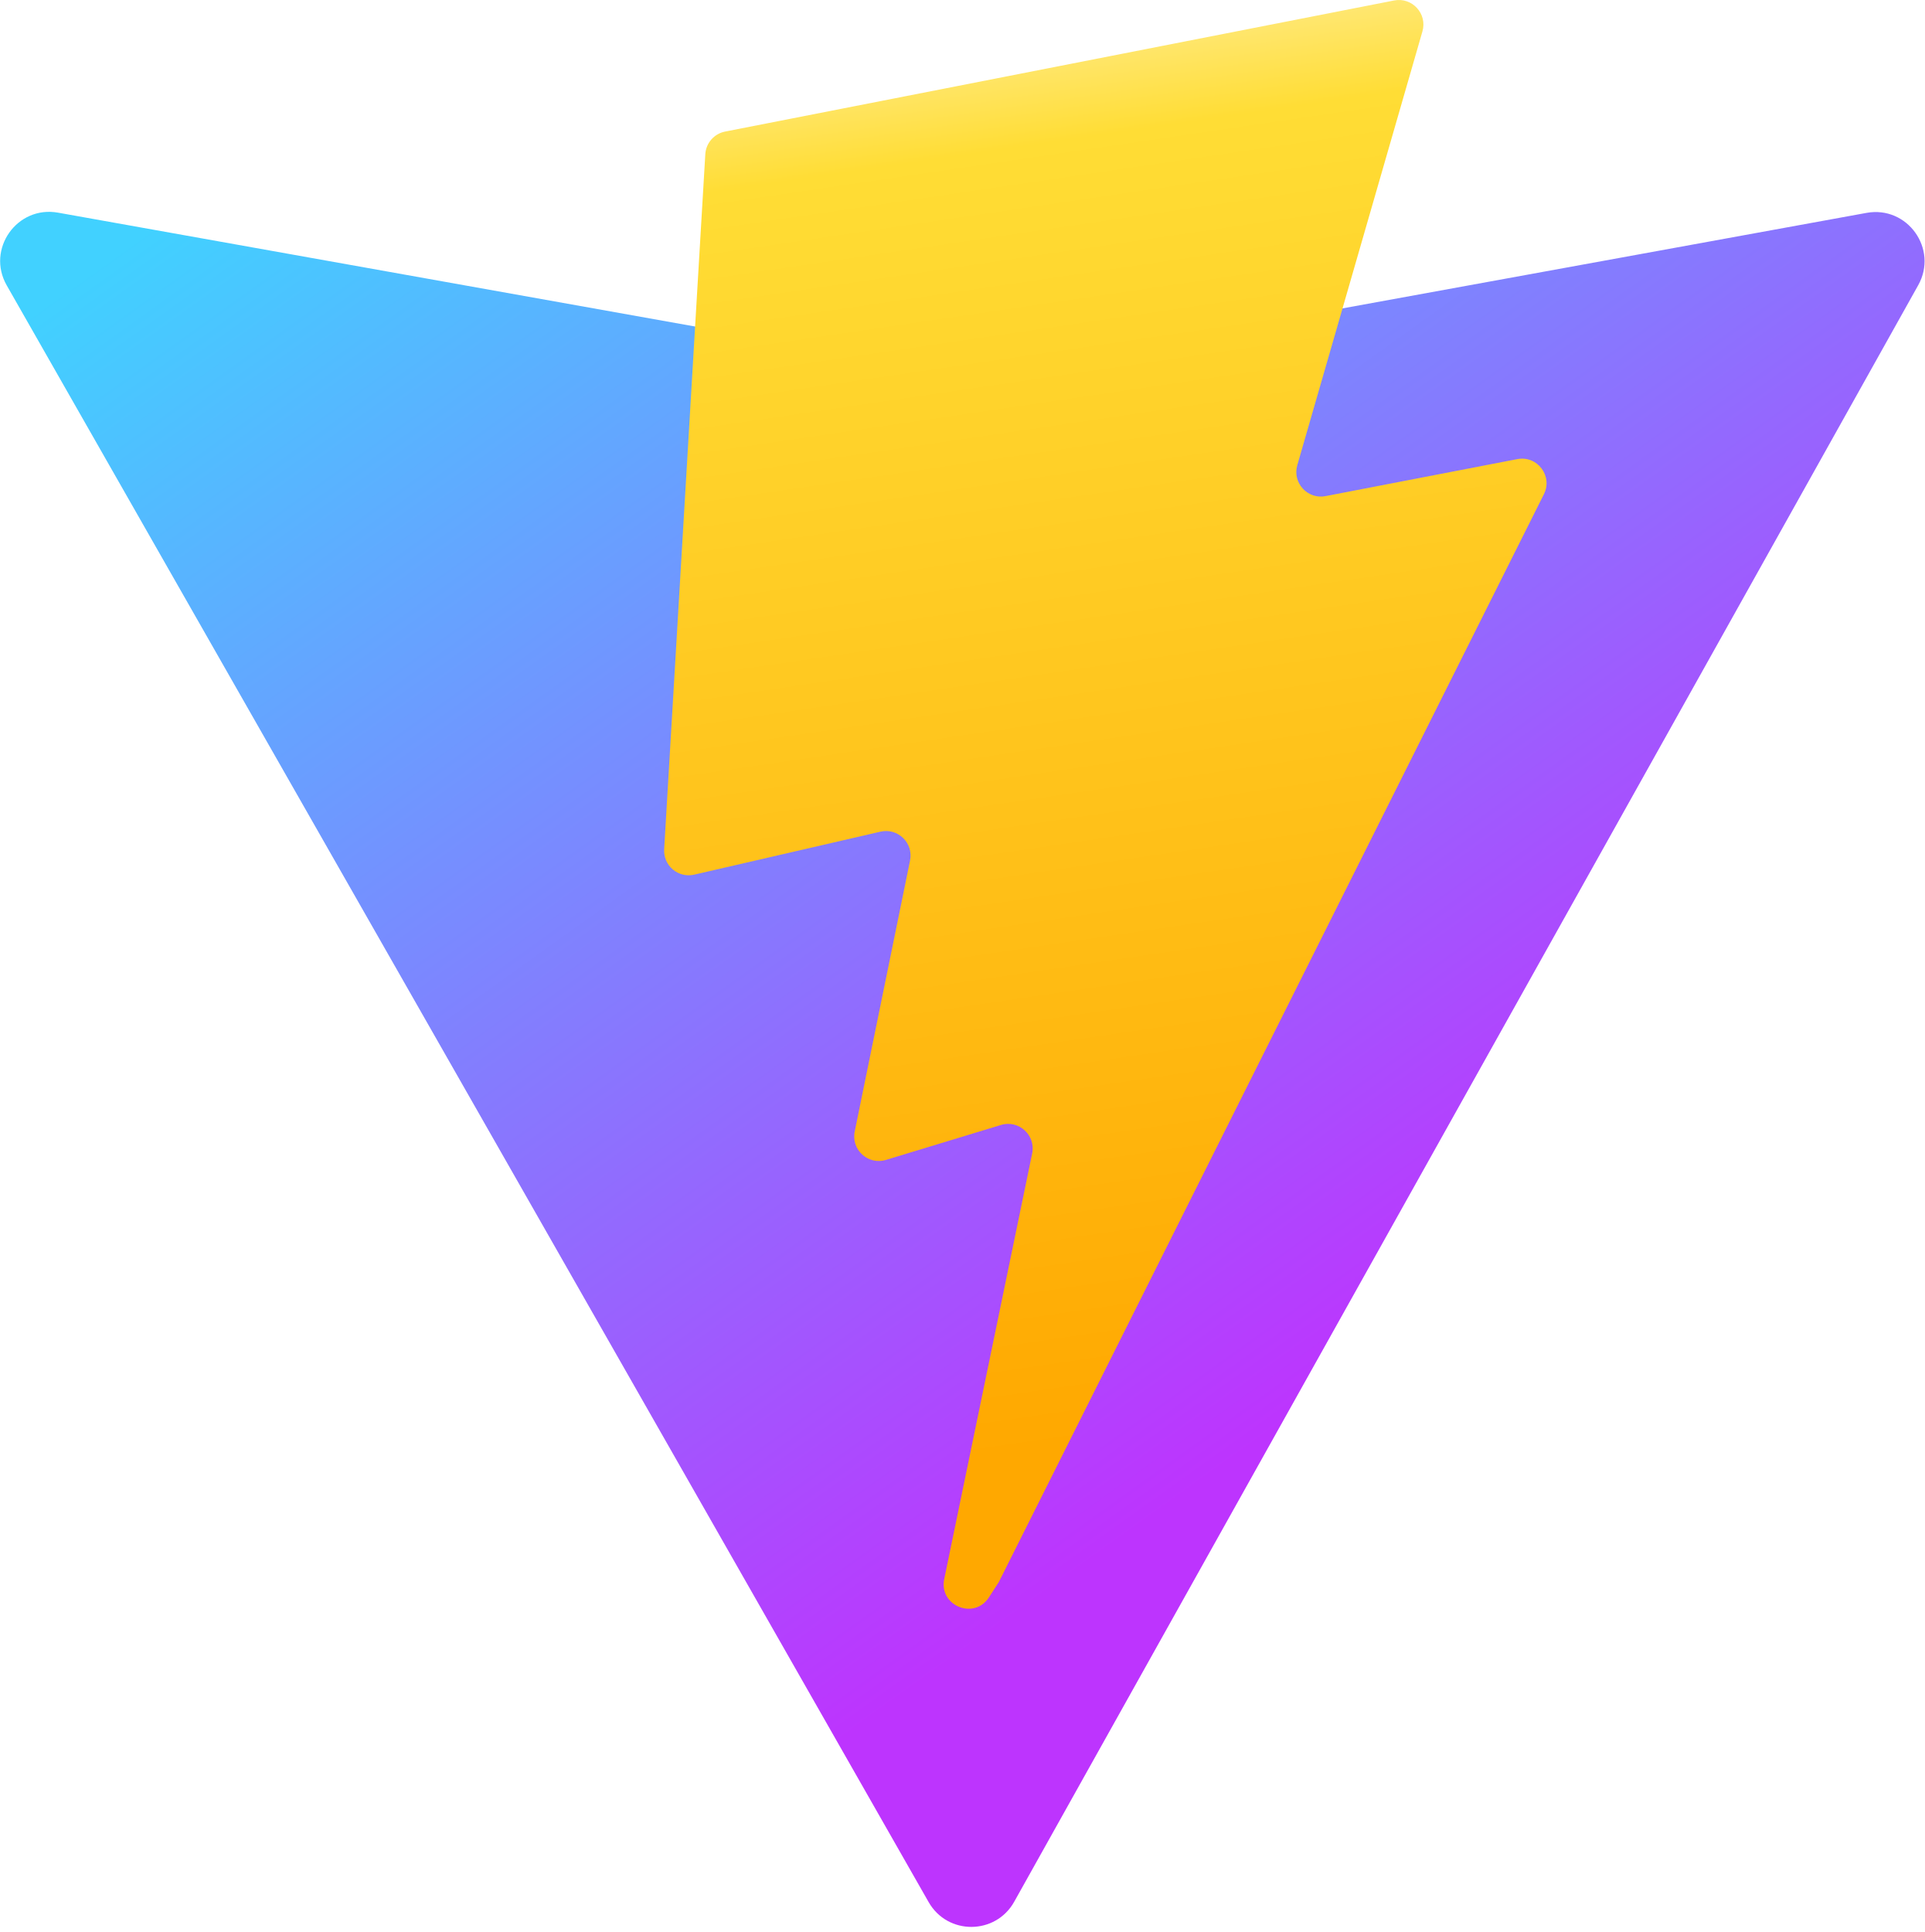
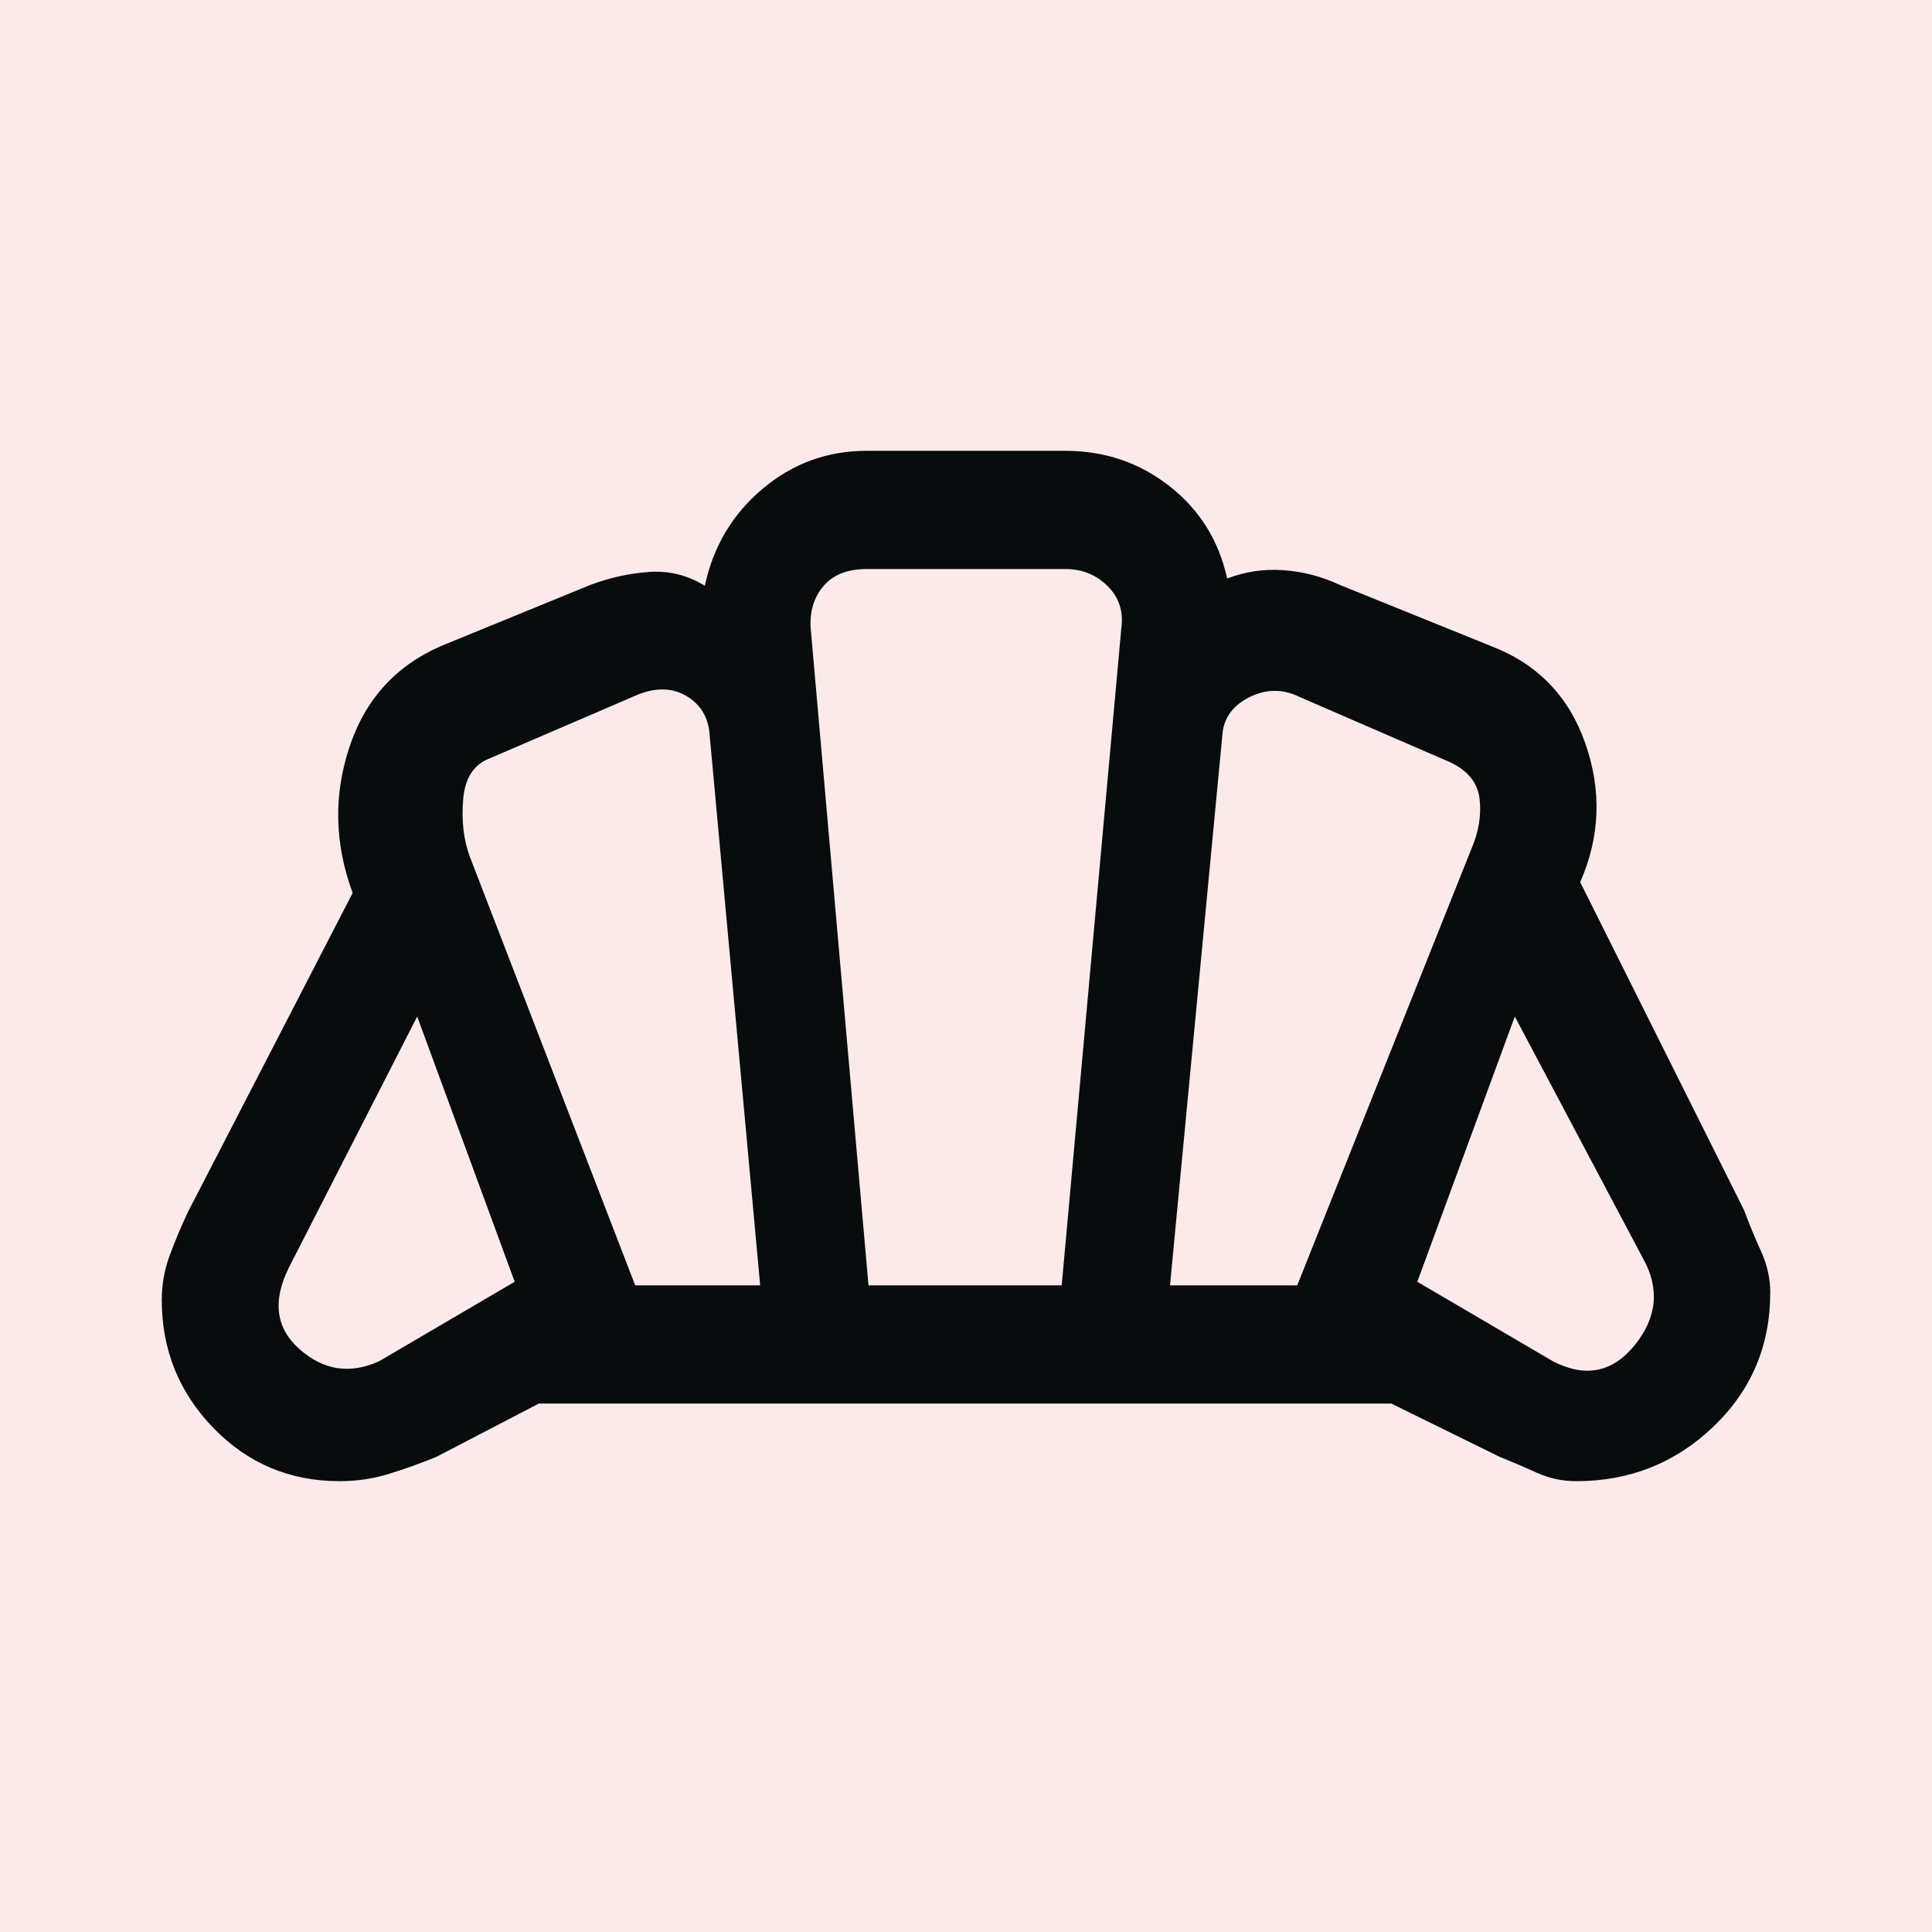
- <svg xmlns="http://www.w3.org/2000/svg" aria-hidden="true" role="img" class="iconify iconify--logos" width="31.88" height="32" preserveAspectRatio="xMidYMid meet" viewBox="0 0 256 257">
-   <defs>
-     <linearGradient id="IconifyId1813088fe1fbc01fb466" x1="-.828%" x2="57.636%" y1="7.652%" y2="78.411%">
-       <stop offset="0%" stop-color="#41D1FF" />
-       <stop offset="100%" stop-color="#BD34FE" />
-     </linearGradient>
-     <linearGradient id="IconifyId1813088fe1fbc01fb467" x1="43.376%" x2="50.316%" y1="2.242%" y2="89.03%">
-       <stop offset="0%" stop-color="#FFEA83" />
-       <stop offset="8.333%" stop-color="#FFDD35" />
-       <stop offset="100%" stop-color="#FFA800" />
-     </linearGradient>
-   </defs>
-   <path fill="url(#IconifyId1813088fe1fbc01fb466)" d="M255.153 37.938L134.897 252.976c-2.483 4.44-8.862 4.466-11.382.048L.875 37.958c-2.746-4.814 1.371-10.646 6.827-9.67l120.385 21.517a6.537 6.537 0 0 0 2.322-.004l117.867-21.483c5.438-.991 9.574 4.796 6.877 9.62Z" />
-   <path fill="url(#IconifyId1813088fe1fbc01fb467)" d="M185.432.063L96.44 17.501a3.268 3.268 0 0 0-2.634 3.014l-5.474 92.456a3.268 3.268 0 0 0 3.997 3.378l24.777-5.718c2.318-.535 4.413 1.507 3.936 3.838l-7.361 36.047c-.495 2.426 1.782 4.5 4.151 3.78l15.304-4.649c2.372-.72 4.652 1.36 4.15 3.788l-11.698 56.621c-.732 3.542 3.979 5.473 5.943 2.437l1.313-2.028l72.516-144.72c1.215-2.423-.88-5.186-3.54-4.672l-25.505 4.922c-2.396.462-4.435-1.77-3.759-4.114l16.646-57.705c.677-2.35-1.37-4.583-3.769-4.113Z" />
+ <svg xmlns="http://www.w3.org/2000/svg" width="32" height="32" viewBox="0 0 32 32" fill="none">
+   <rect width="32" height="32" fill="#FCEAEA" />
+   <path d="M25.718 22.545C26.256 22.824 26.71 22.734 27.079 22.276C27.447 21.818 27.492 21.34 27.213 20.842L25.09 16.837L23.475 21.23L25.718 22.545ZM19.379 21.29H21.486L24.372 14.057C24.492 13.778 24.537 13.505 24.507 13.236C24.477 12.966 24.313 12.762 24.014 12.623L21.532 11.547C21.253 11.408 20.974 11.408 20.695 11.547C20.416 11.686 20.266 11.896 20.246 12.175L19.379 21.29ZM10.521 21.29H12.591L11.754 12.175C11.734 11.876 11.599 11.656 11.35 11.517C11.101 11.378 10.807 11.387 10.468 11.547L8.106 12.563C7.847 12.663 7.702 12.887 7.672 13.236C7.642 13.584 7.677 13.898 7.777 14.177L10.521 21.29ZM6.282 22.545L8.525 21.23L6.91 16.837L4.787 20.991C4.508 21.549 4.568 22.002 4.966 22.351C5.365 22.7 5.803 22.764 6.282 22.545ZM14.385 21.29H17.585L18.572 10.411C18.611 10.132 18.537 9.898 18.347 9.709C18.158 9.52 17.924 9.425 17.645 9.425H14.355C14.036 9.425 13.797 9.52 13.638 9.709C13.478 9.898 13.409 10.132 13.428 10.411L14.385 21.29ZM5.624 24.533C4.799 24.533 4.102 24.238 3.532 23.649C2.963 23.061 2.679 22.354 2.679 21.529C2.679 21.276 2.724 21.028 2.813 20.787C2.903 20.546 3.002 20.309 3.112 20.076L5.841 14.79C5.542 13.98 5.523 13.178 5.784 12.385C6.044 11.591 6.55 11.031 7.301 10.702L9.783 9.686C10.102 9.567 10.426 9.496 10.755 9.473C11.084 9.451 11.39 9.527 11.674 9.702C11.814 9.05 12.133 8.514 12.631 8.096C13.128 7.677 13.703 7.467 14.355 7.467H17.645C18.297 7.467 18.872 7.662 19.369 8.051C19.867 8.44 20.186 8.95 20.326 9.582C20.625 9.467 20.935 9.421 21.256 9.444C21.578 9.466 21.888 9.547 22.187 9.686L24.699 10.702C25.465 10.996 25.985 11.533 26.258 12.313C26.531 13.095 26.503 13.86 26.173 14.611L28.888 20.046C28.973 20.274 29.066 20.501 29.168 20.724C29.27 20.948 29.321 21.176 29.321 21.409C29.321 22.289 29.007 23.03 28.378 23.631C27.749 24.232 26.992 24.533 26.107 24.533C25.878 24.533 25.662 24.486 25.458 24.395C25.254 24.302 25.048 24.214 24.839 24.13L23.044 23.247H8.926L7.228 24.13C6.974 24.234 6.716 24.327 6.452 24.409C6.189 24.491 5.913 24.533 5.624 24.533Z" fill="#080C0C" />
</svg>
